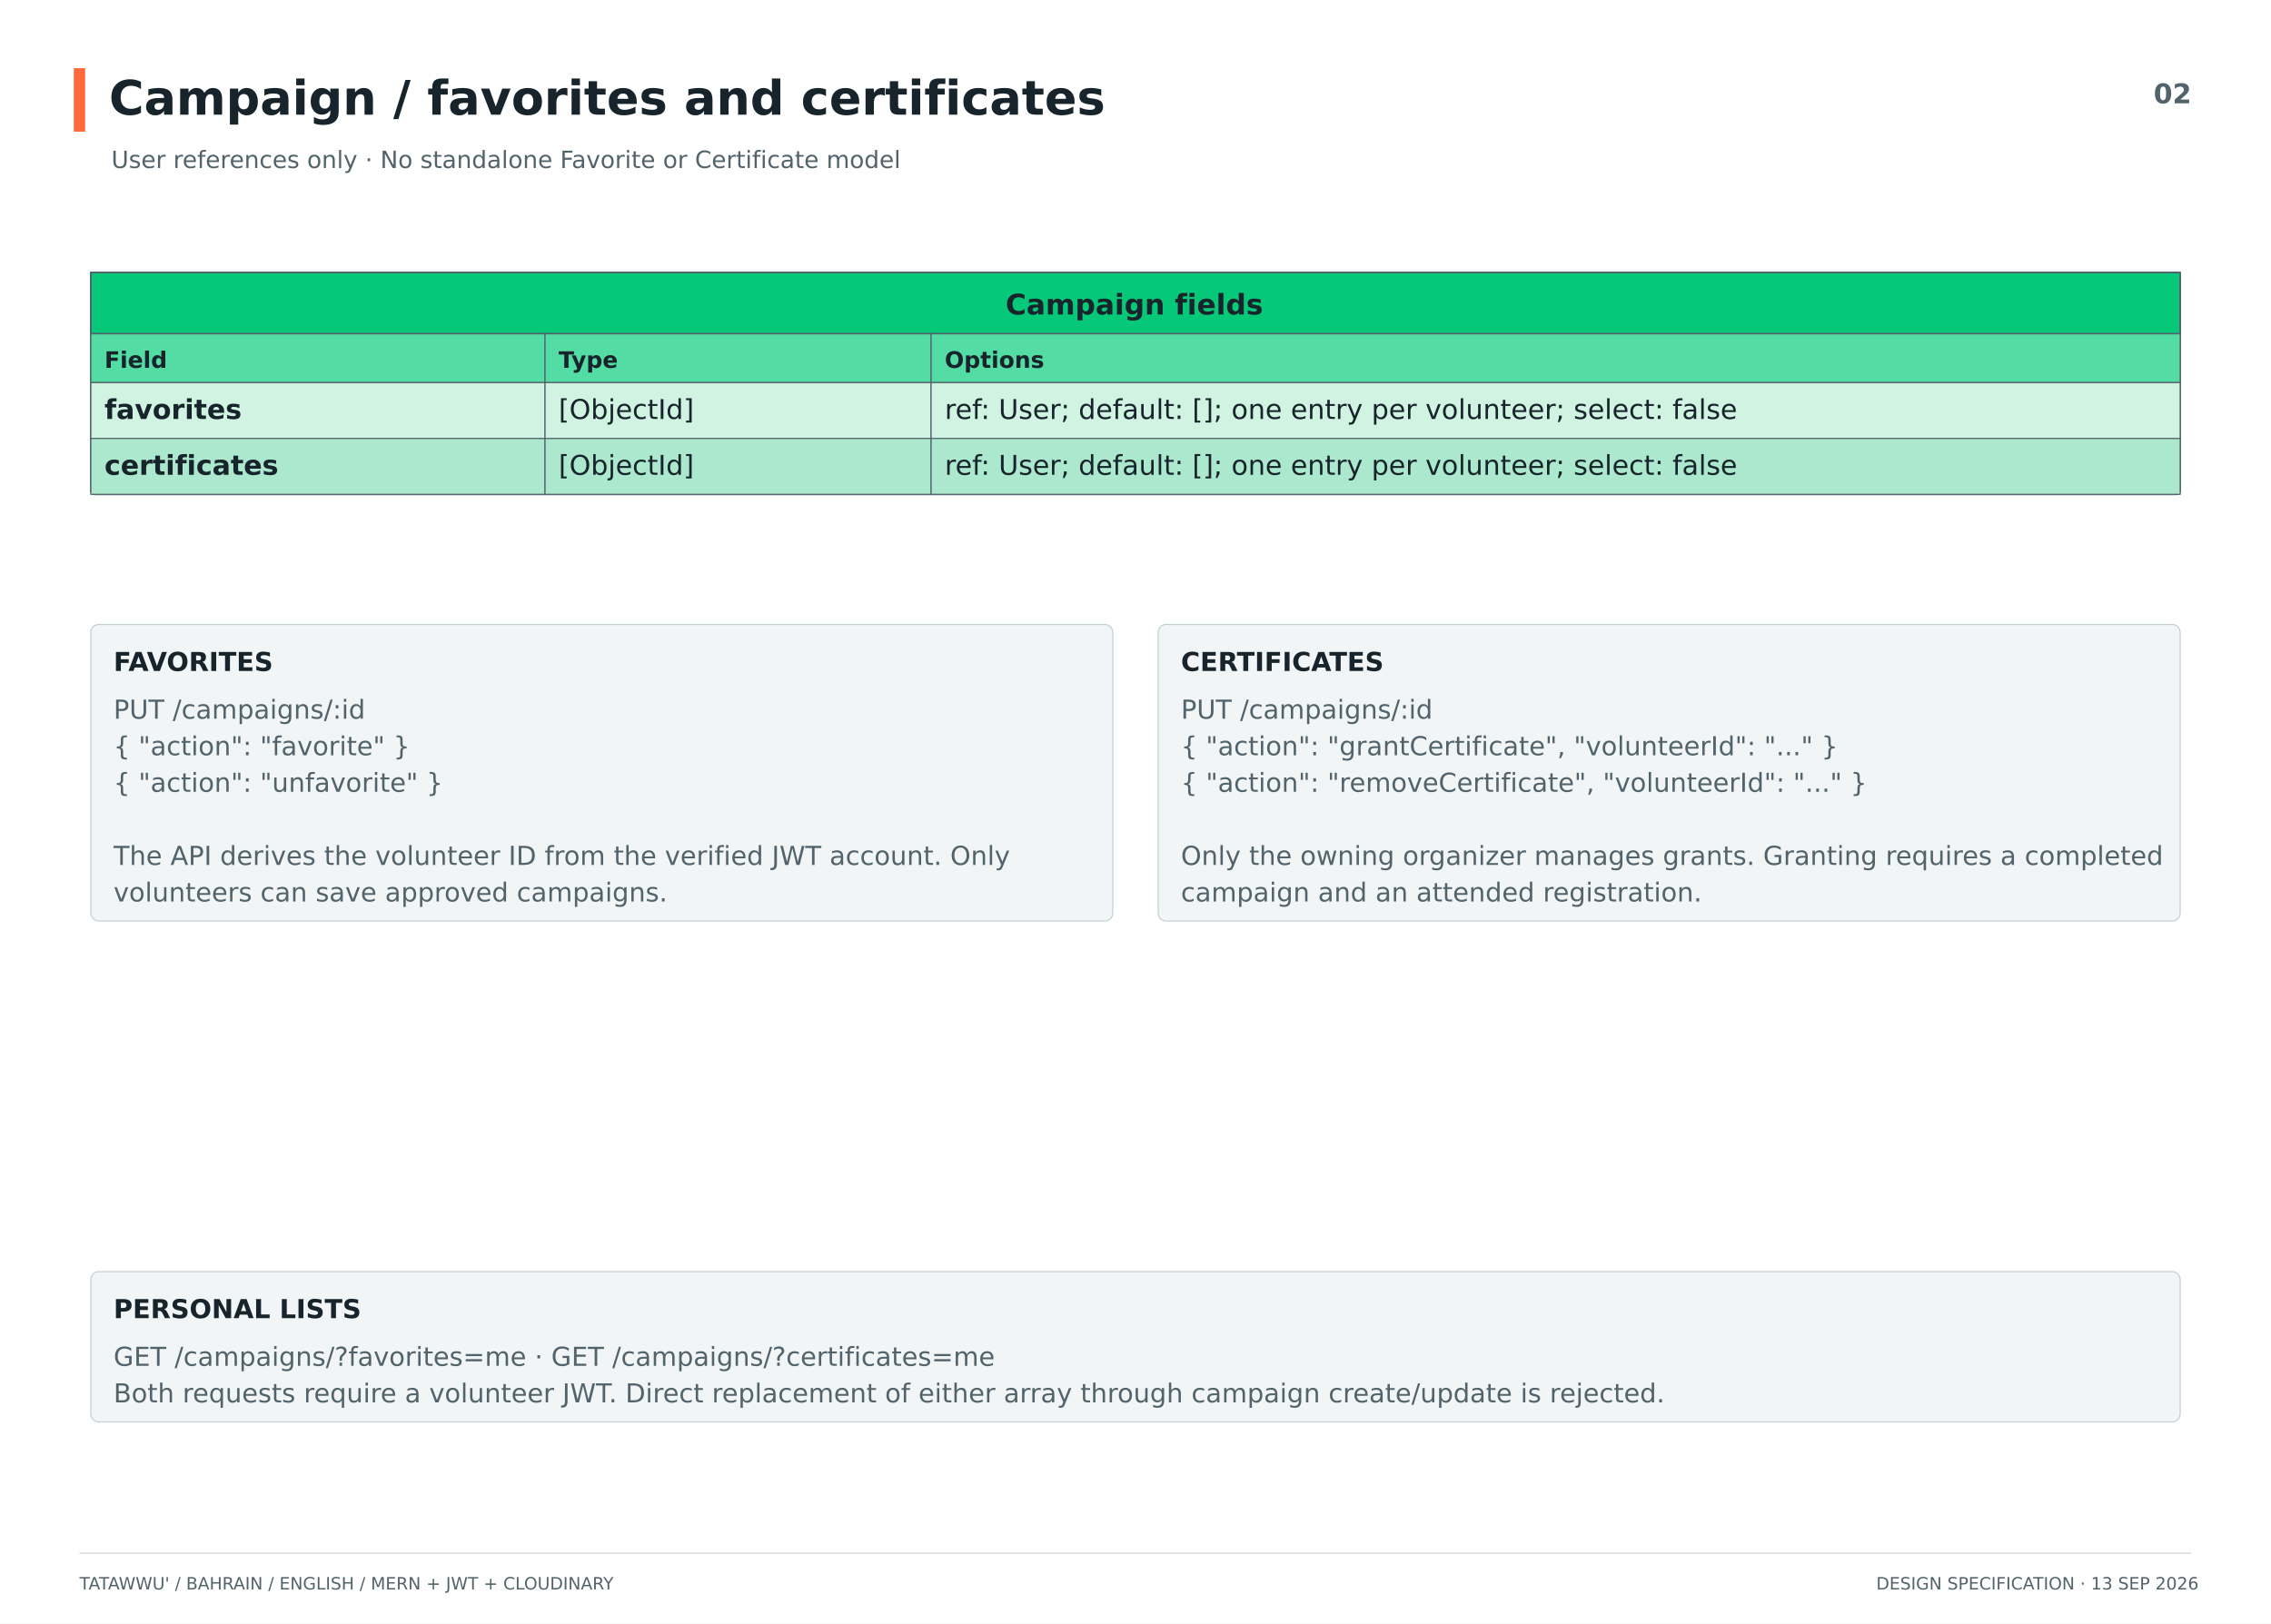
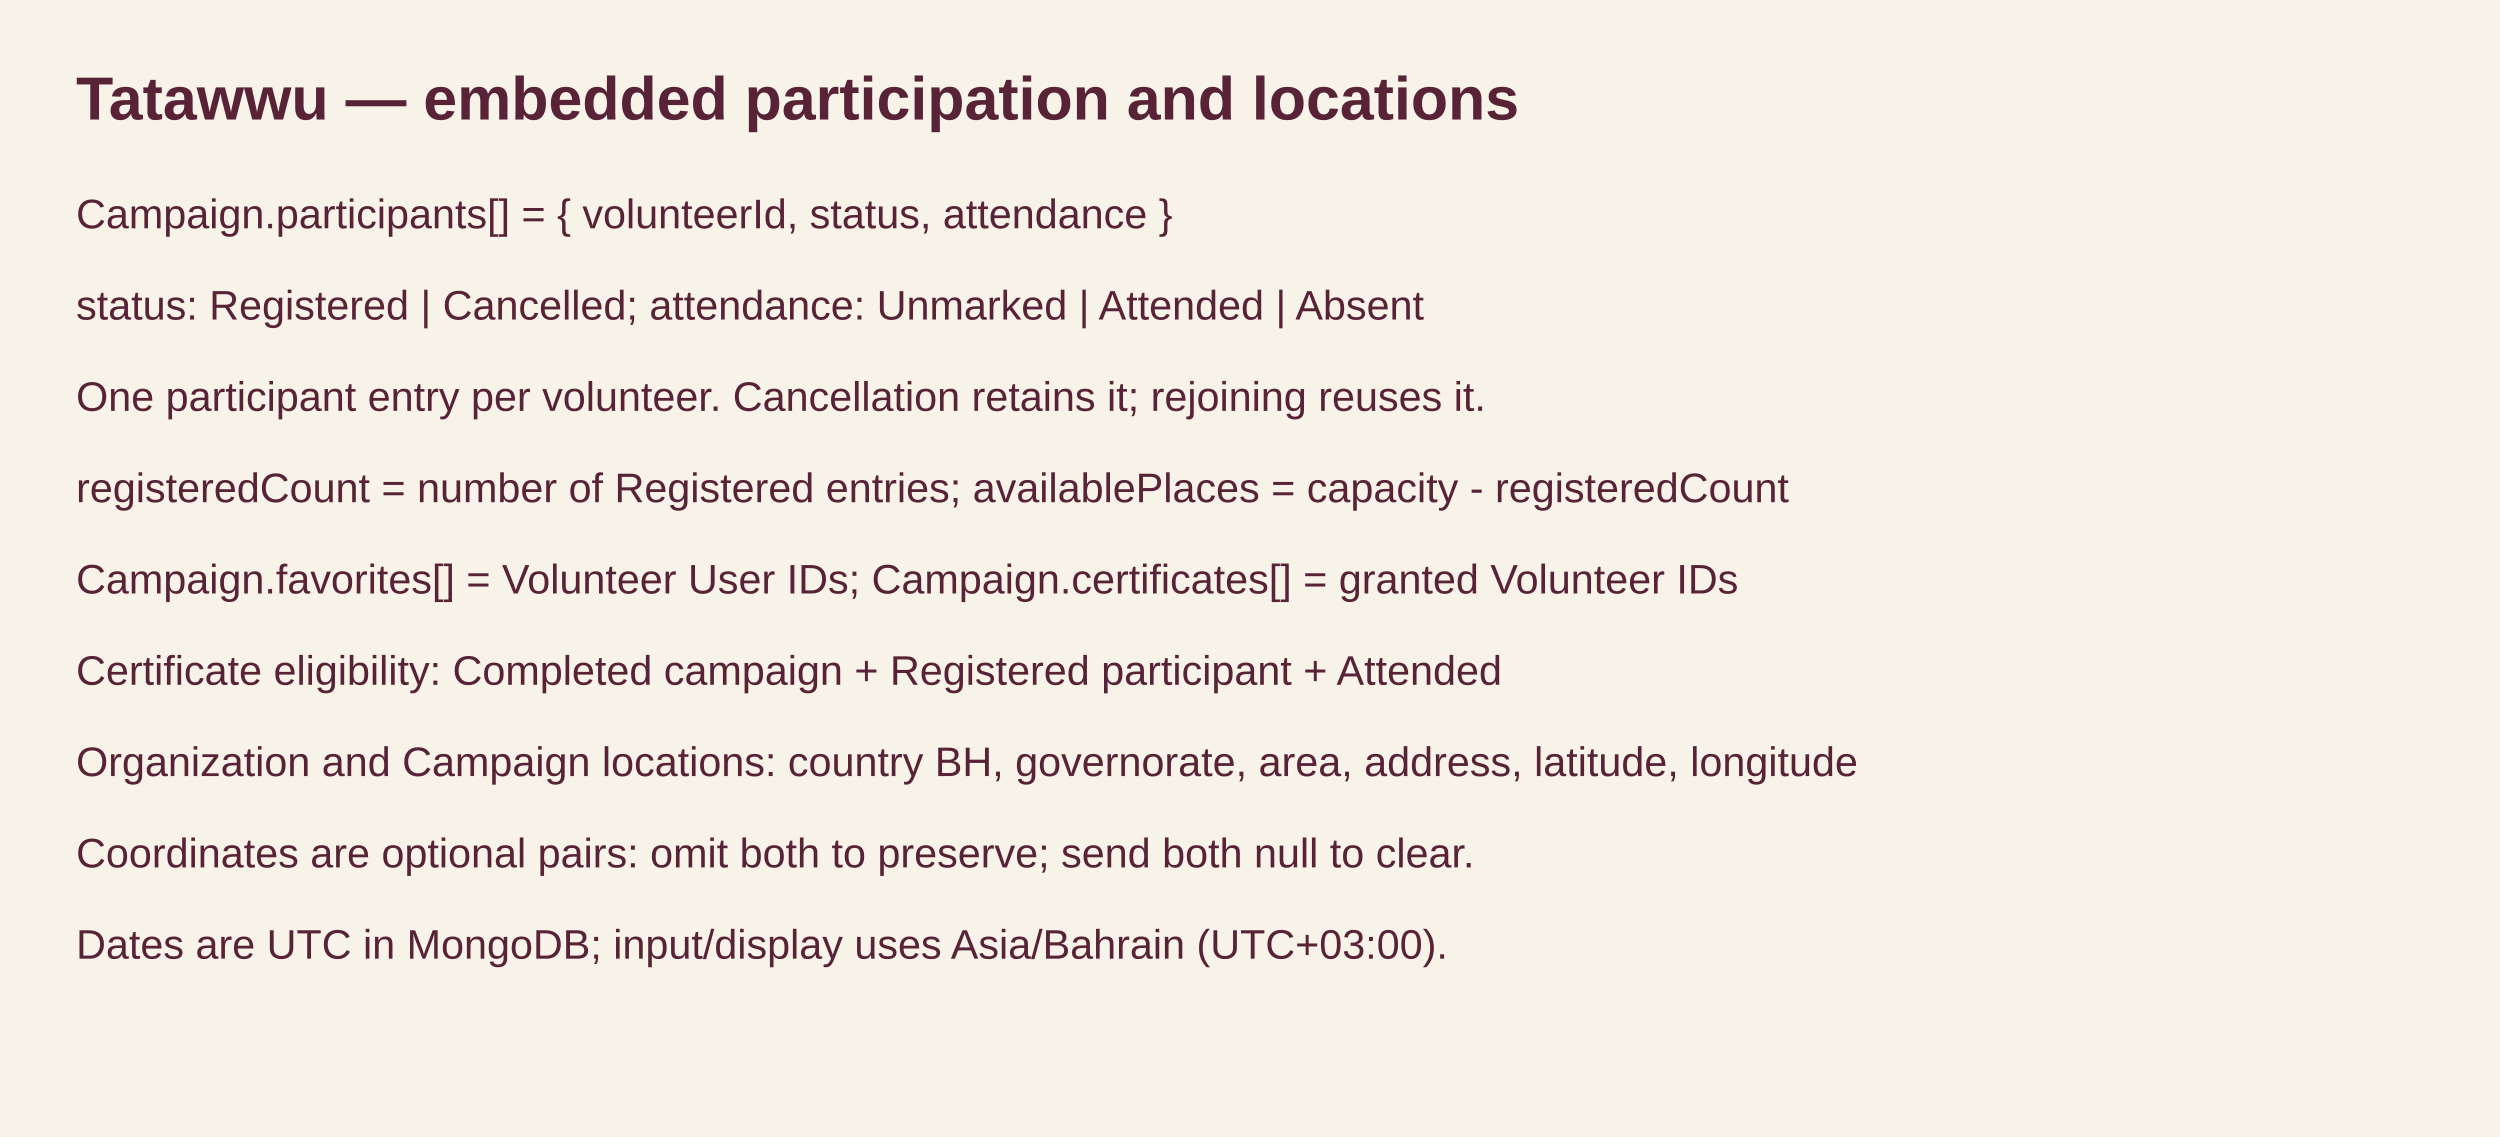
- <svg xmlns="http://www.w3.org/2000/svg" width="2000" height="1430" viewBox="0 0 2000 1430">
-   <rect width="100%" height="100%" fill="#ffffff" />
-   <rect x="65" y="60" width="10" height="56" rx="0" fill="#ff6b3d" stroke="none" stroke-width="1" />
-   <text x="96.00" y="101.00" font-family="DejaVu Sans, Arial, sans-serif" font-size="42" font-weight="700" fill="#17242b">Campaign / favorites and certificates</text>
-   <text x="98.00" y="148.00" font-family="DejaVu Sans, Arial, sans-serif" font-size="21" font-weight="400" fill="#52636b">User references only · No standalone Favorite or Certificate model</text>
-   <text x="1896.60" y="91.00" font-family="DejaVu Sans, Arial, sans-serif" font-size="24" font-weight="700" fill="#52636b">02</text>
-   <polyline points="70,1368 1930,1368" fill="none" stroke="#c8d2d7" stroke-width="1" stroke-linejoin="round" />
-   <text x="70.00" y="1400.00" font-family="DejaVu Sans, Arial, sans-serif" font-size="15" font-weight="400" fill="#52636b">TATAWWU'  /  BAHRAIN  /  ENGLISH  /  MERN + JWT + CLOUDINARY</text>
-   <text x="1652.36" y="1400.00" font-family="DejaVu Sans, Arial, sans-serif" font-size="15" font-weight="400" fill="#52636b">DESIGN SPECIFICATION · 13 SEP 2026</text>
-   <rect x="80" y="240" width="1840" height="195.4" rx="3" fill="#d0f3e2" stroke="#52636b" stroke-width="1.5" />
-   <rect x="80" y="240" width="1840" height="54" rx="0" fill="#06c879" stroke="#52636b" stroke-width="1.5" />
-   <text x="885.57" y="277.00" font-family="DejaVu Sans, Arial, sans-serif" font-size="25" font-weight="700" fill="#17242b">Campaign fields</text>
-   <rect x="80" y="294" width="400" height="43" rx="0" fill="#53dca3" stroke="#52636b" stroke-width="1" />
-   <text x="92.00" y="324.00" font-family="DejaVu Sans, Arial, sans-serif" font-size="20" font-weight="700" fill="#17242b">Field</text>
-   <rect x="480" y="294" width="340" height="43" rx="0" fill="#53dca3" stroke="#52636b" stroke-width="1" />
-   <text x="492.00" y="324.00" font-family="DejaVu Sans, Arial, sans-serif" font-size="20" font-weight="700" fill="#17242b">Type</text>
-   <rect x="820" y="294" width="1100" height="43" rx="0" fill="#53dca3" stroke="#52636b" stroke-width="1" />
-   <text x="832.00" y="324.00" font-family="DejaVu Sans, Arial, sans-serif" font-size="20" font-weight="700" fill="#17242b">Options</text>
-   <rect x="80" y="337" width="400" height="49.2" rx="0" fill="#d0f3e2" stroke="#52636b" stroke-width="1" />
-   <text x="92.00" y="369.00" font-family="DejaVu Sans, Arial, sans-serif" font-size="24" font-weight="700" fill="#17242b">favorites</text>
-   <rect x="480" y="337" width="340" height="49.2" rx="0" fill="#d0f3e2" stroke="#52636b" stroke-width="1" />
-   <text x="492.00" y="369.00" font-family="DejaVu Sans, Arial, sans-serif" font-size="24" font-weight="400" fill="#17242b">[ObjectId]</text>
-   <rect x="820" y="337" width="1100" height="49.2" rx="0" fill="#d0f3e2" stroke="#52636b" stroke-width="1" />
-   <text x="832.00" y="369.00" font-family="DejaVu Sans, Arial, sans-serif" font-size="24" font-weight="400" fill="#17242b">ref: User; default: []; one entry per volunteer; select: false</text>
-   <rect x="80" y="386.2" width="400" height="49.2" rx="0" fill="#abe8cd" stroke="#52636b" stroke-width="1" />
-   <text x="92.00" y="418.20" font-family="DejaVu Sans, Arial, sans-serif" font-size="24" font-weight="700" fill="#17242b">certificates</text>
-   <rect x="480" y="386.2" width="340" height="49.2" rx="0" fill="#abe8cd" stroke="#52636b" stroke-width="1" />
-   <text x="492.00" y="418.20" font-family="DejaVu Sans, Arial, sans-serif" font-size="24" font-weight="400" fill="#17242b">[ObjectId]</text>
-   <rect x="820" y="386.2" width="1100" height="49.2" rx="0" fill="#abe8cd" stroke="#52636b" stroke-width="1" />
-   <text x="832.00" y="418.20" font-family="DejaVu Sans, Arial, sans-serif" font-size="24" font-weight="400" fill="#17242b">ref: User; default: []; one entry per volunteer; select: false</text>
-   <rect x="80" y="550" width="900" height="261.2" rx="7" fill="#f1f5f6" stroke="#c4cfd4" stroke-width="1" />
-   <text x="100.00" y="591.00" font-family="DejaVu Sans, Arial, sans-serif" font-size="23" font-weight="700" fill="#17242b">FAVORITES</text>
-   <text x="100.00" y="633.00" font-family="DejaVu Sans, Arial, sans-serif" font-size="23" font-weight="400" fill="#52636b">PUT /campaigns/:id</text>
-   <text x="100.00" y="665.20" font-family="DejaVu Sans, Arial, sans-serif" font-size="23" font-weight="400" fill="#52636b">{ "action": "favorite" }</text>
-   <text x="100.00" y="697.40" font-family="DejaVu Sans, Arial, sans-serif" font-size="23" font-weight="400" fill="#52636b">{ "action": "unfavorite" }</text>
-   <text x="100.00" y="729.60" font-family="DejaVu Sans, Arial, sans-serif" font-size="23" font-weight="400" fill="#52636b" />
-   <text x="100.00" y="761.80" font-family="DejaVu Sans, Arial, sans-serif" font-size="23" font-weight="400" fill="#52636b">The API derives the volunteer ID from the verified JWT account. Only</text>
-   <text x="100.00" y="794.00" font-family="DejaVu Sans, Arial, sans-serif" font-size="23" font-weight="400" fill="#52636b">volunteers can save approved campaigns.</text>
-   <rect x="1020" y="550" width="900" height="261.2" rx="7" fill="#f1f5f6" stroke="#c4cfd4" stroke-width="1" />
-   <text x="1040.00" y="591.00" font-family="DejaVu Sans, Arial, sans-serif" font-size="23" font-weight="700" fill="#17242b">CERTIFICATES</text>
-   <text x="1040.00" y="633.00" font-family="DejaVu Sans, Arial, sans-serif" font-size="23" font-weight="400" fill="#52636b">PUT /campaigns/:id</text>
-   <text x="1040.00" y="665.20" font-family="DejaVu Sans, Arial, sans-serif" font-size="23" font-weight="400" fill="#52636b">{ "action": "grantCertificate", "volunteerId": "..." }</text>
-   <text x="1040.00" y="697.40" font-family="DejaVu Sans, Arial, sans-serif" font-size="23" font-weight="400" fill="#52636b">{ "action": "removeCertificate", "volunteerId": "..." }</text>
-   <text x="1040.00" y="729.60" font-family="DejaVu Sans, Arial, sans-serif" font-size="23" font-weight="400" fill="#52636b" />
-   <text x="1040.00" y="761.80" font-family="DejaVu Sans, Arial, sans-serif" font-size="23" font-weight="400" fill="#52636b">Only the owning organizer manages grants. Granting requires a completed</text>
-   <text x="1040.00" y="794.00" font-family="DejaVu Sans, Arial, sans-serif" font-size="23" font-weight="400" fill="#52636b">campaign and an attended registration.</text>
-   <rect x="80" y="1120" width="1840" height="132.4" rx="7" fill="#f1f5f6" stroke="#c4cfd4" stroke-width="1" />
-   <text x="100.00" y="1161.00" font-family="DejaVu Sans, Arial, sans-serif" font-size="23" font-weight="700" fill="#17242b">PERSONAL LISTS</text>
-   <text x="100.00" y="1203.00" font-family="DejaVu Sans, Arial, sans-serif" font-size="23" font-weight="400" fill="#52636b">GET /campaigns/?favorites=me · GET /campaigns/?certificates=me</text>
-   <text x="100.00" y="1235.20" font-family="DejaVu Sans, Arial, sans-serif" font-size="23" font-weight="400" fill="#52636b">Both requests require a volunteer JWT. Direct replacement of either array through campaign create/update is rejected.</text>
+ <svg xmlns="http://www.w3.org/2000/svg" width="1150" height="523" viewBox="0 0 1150 523" role="img" aria-labelledby="title">
+   <rect width="100%" height="100%" fill="#f8f3e9" />
+   <g font-family="Arial, sans-serif" fill="#582337">
+     <text x="35" y="55" font-size="28" font-weight="bold">Tatawwu — embedded participation and locations</text>
+     <text x="35" y="105" font-size="19">Campaign.participants[] = { volunteerId, status, attendance }</text>
+     <text x="35" y="147" font-size="19">status: Registered | Cancelled; attendance: Unmarked | Attended | Absent</text>
+     <text x="35" y="189" font-size="19">One participant entry per volunteer. Cancellation retains it; rejoining reuses it.</text>
+     <text x="35" y="231" font-size="19">registeredCount = number of Registered entries; availablePlaces = capacity - registeredCount</text>
+     <text x="35" y="273" font-size="19">Campaign.favorites[] = Volunteer User IDs; Campaign.certificates[] = granted Volunteer IDs</text>
+     <text x="35" y="315" font-size="19">Certificate eligibility: Completed campaign + Registered participant + Attended</text>
+     <text x="35" y="357" font-size="19">Organization and Campaign locations: country BH, governorate, area, address, latitude, longitude</text>
+     <text x="35" y="399" font-size="19">Coordinates are optional pairs: omit both to preserve; send both null to clear.</text>
+     <text x="35" y="441" font-size="19">Dates are UTC in MongoDB; input/display uses Asia/Bahrain (UTC+03:00).</text>
+   </g>
</svg>
